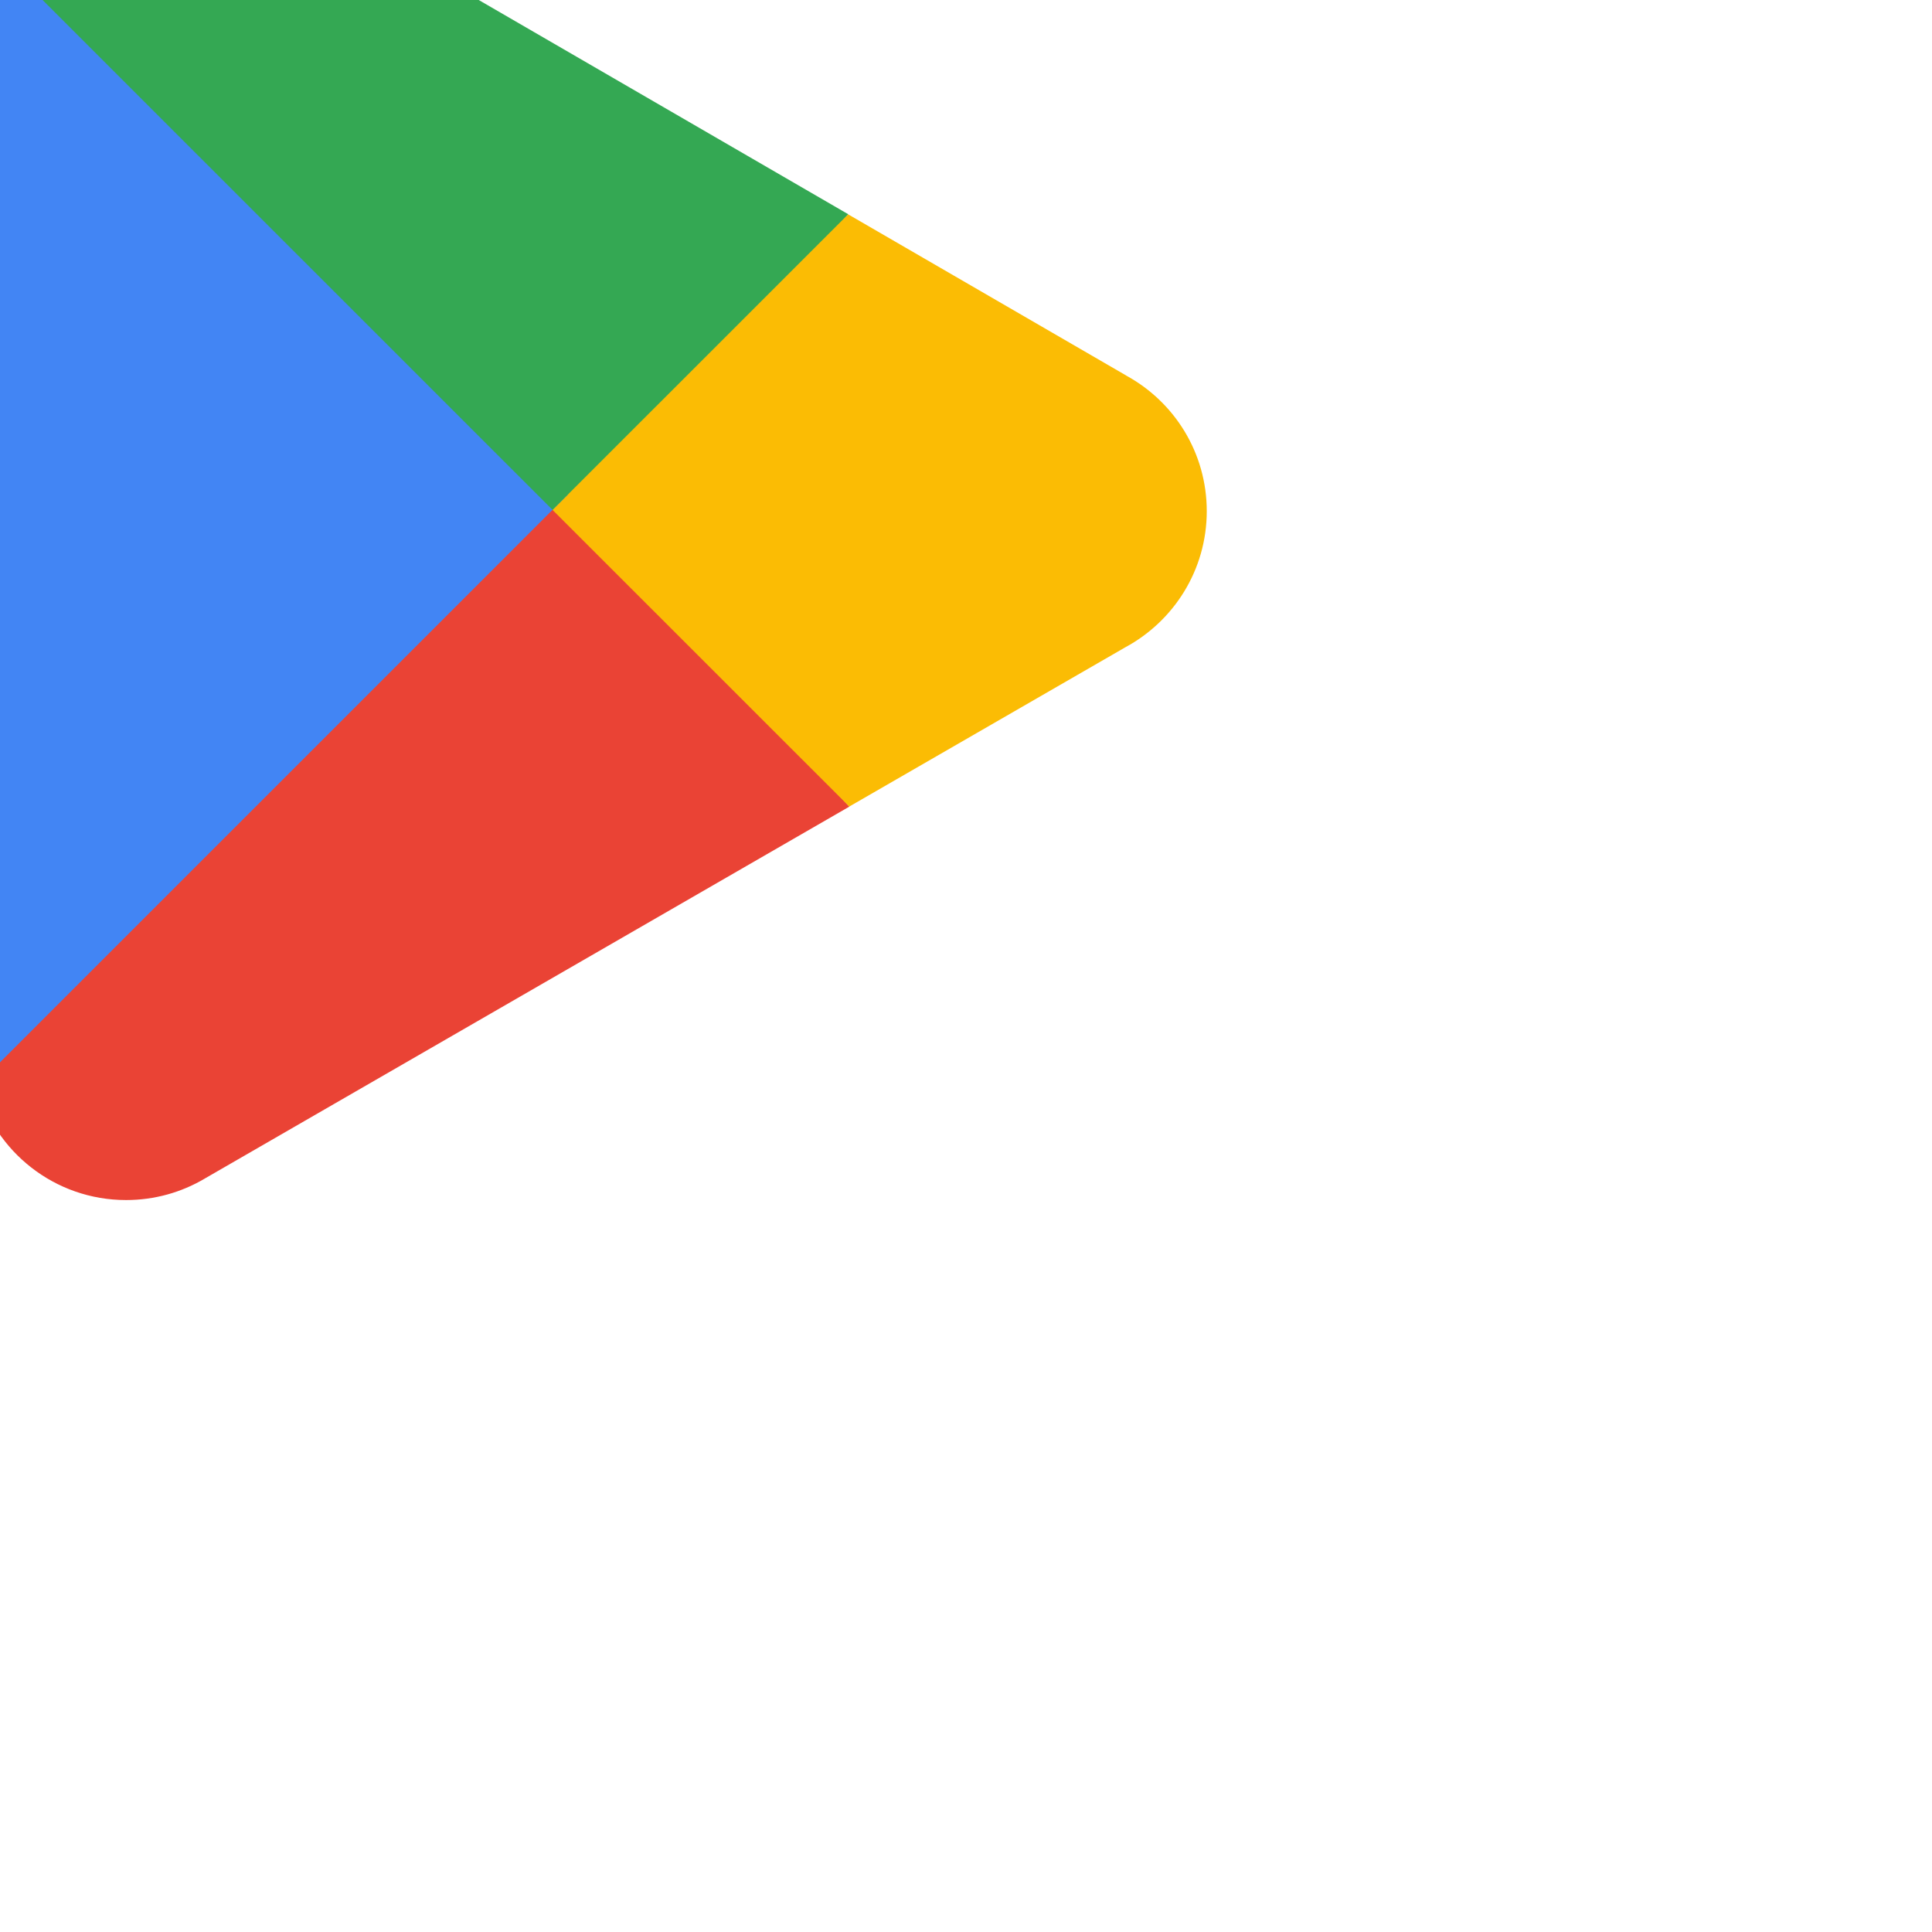
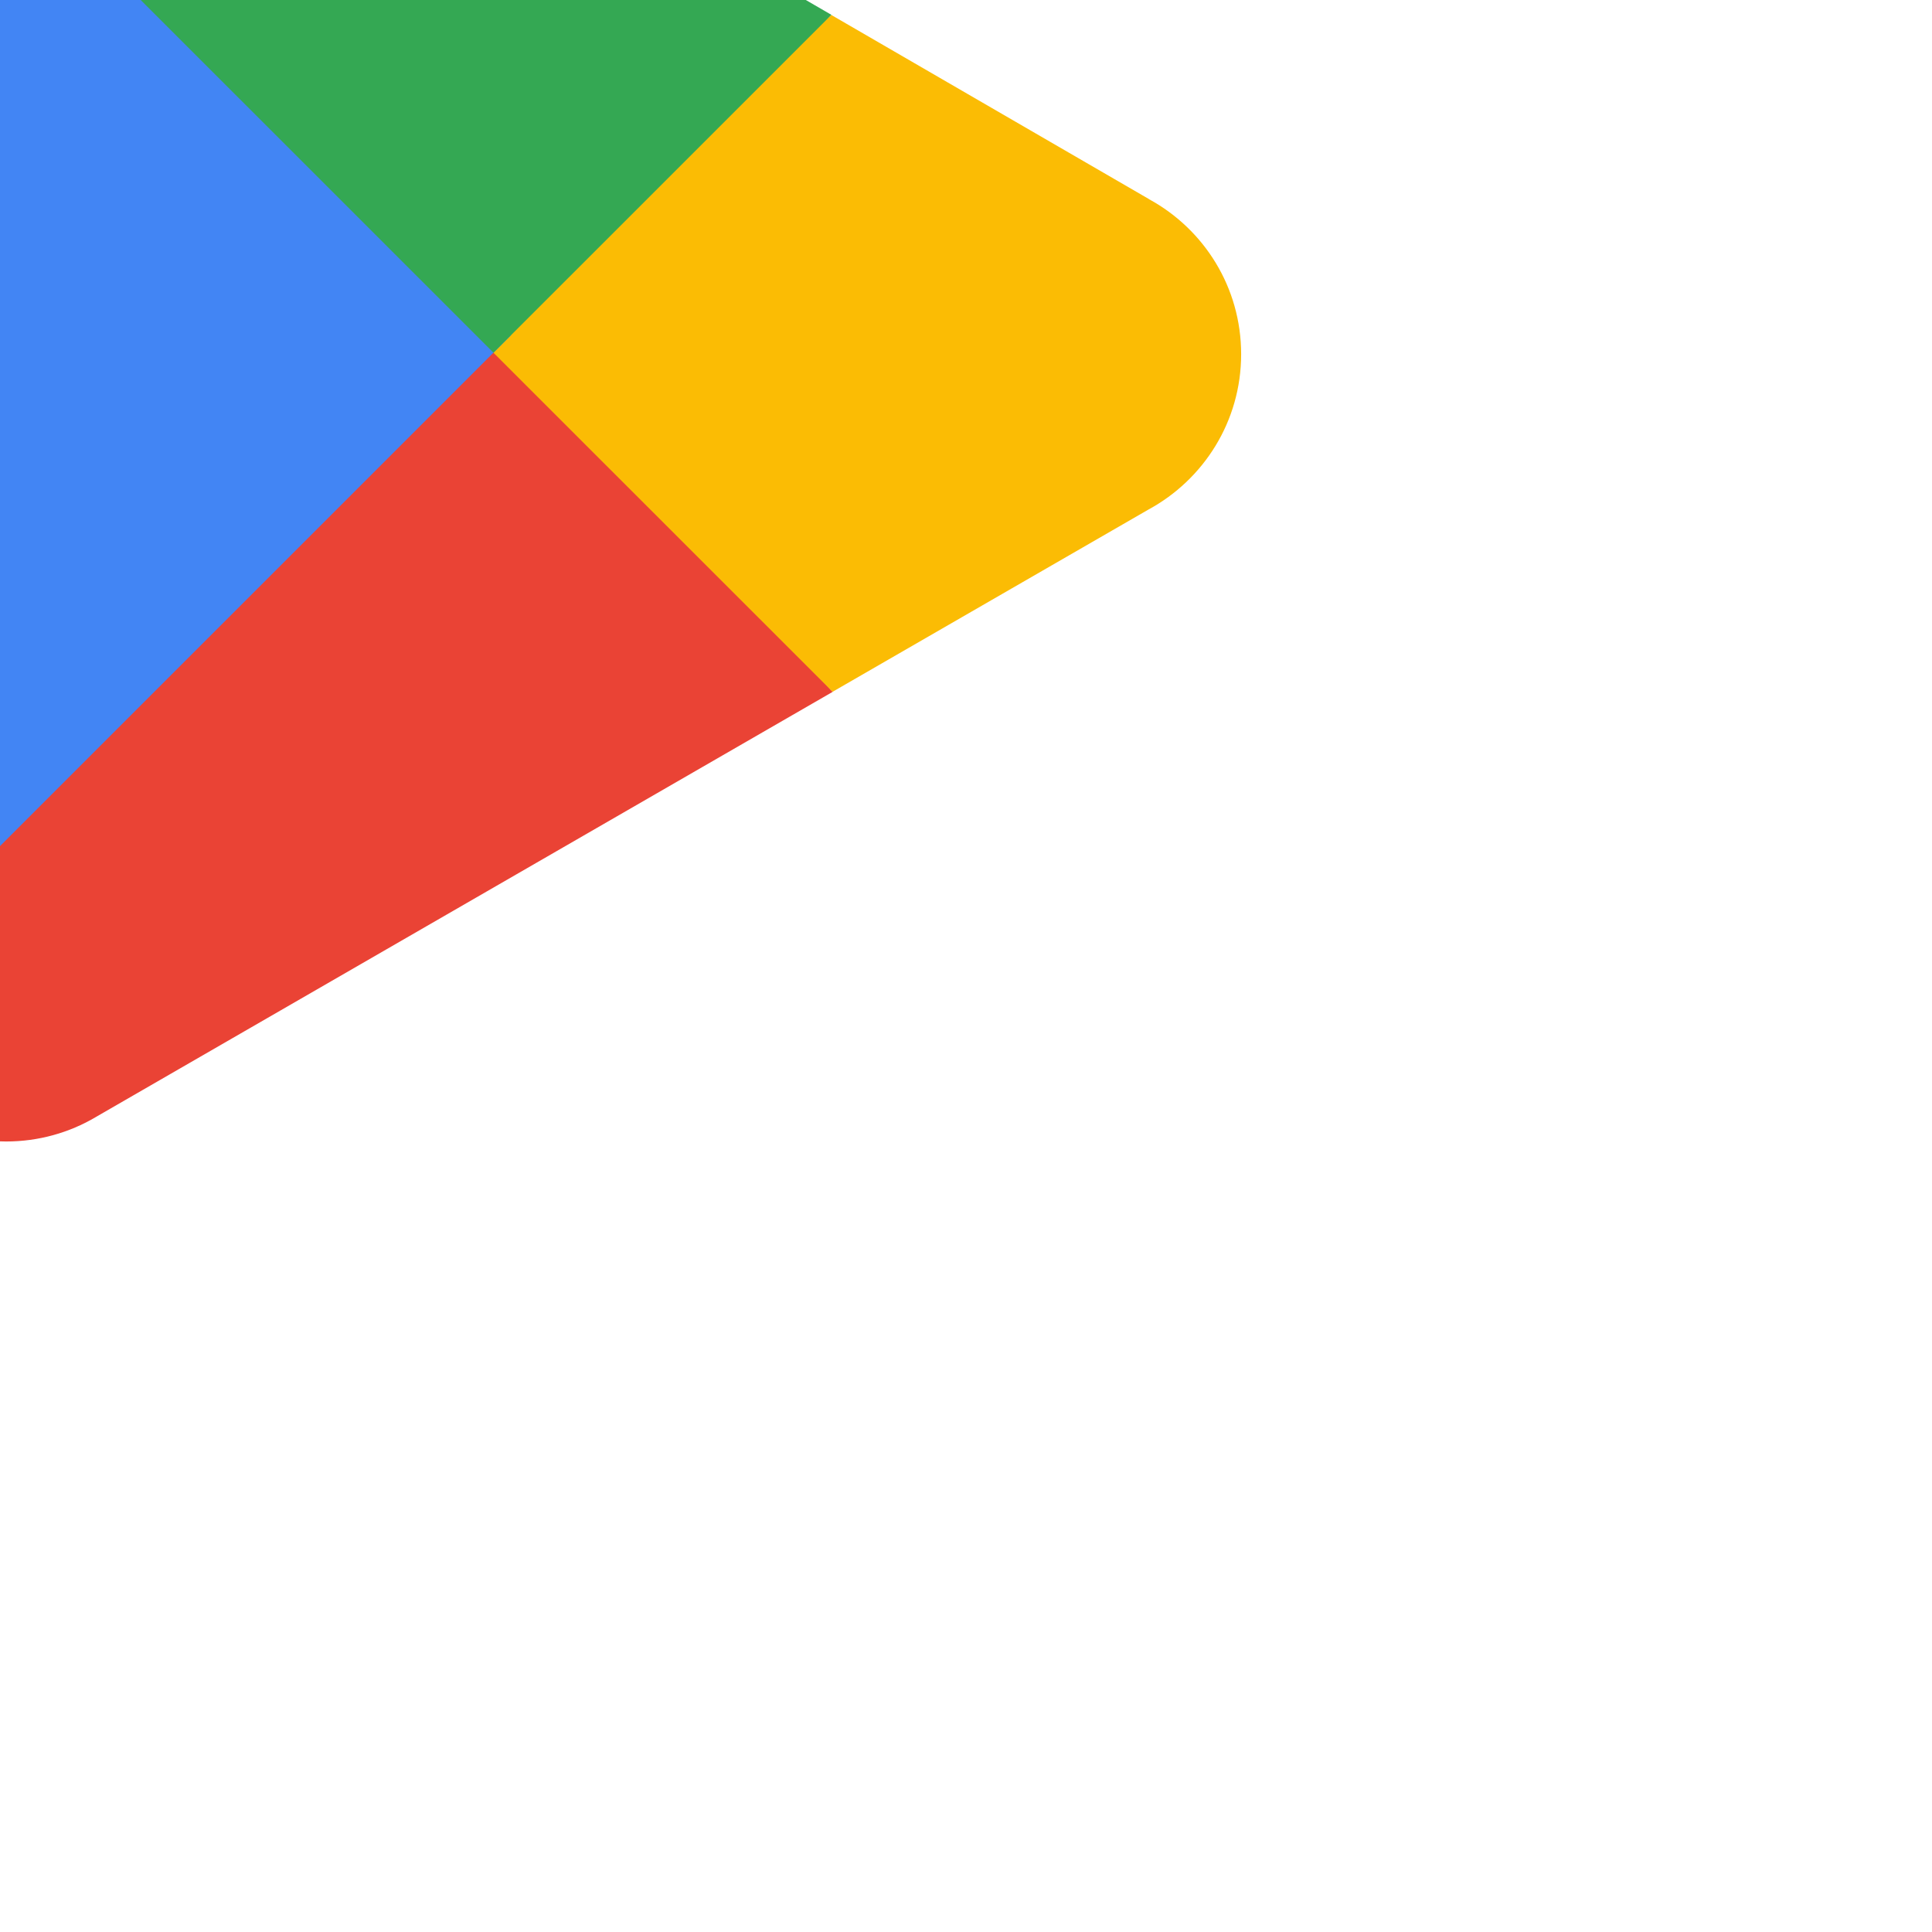
- <svg xmlns="http://www.w3.org/2000/svg" viewBox="14 14 48 48" aria-hidden="true">
+ <svg xmlns="http://www.w3.org/2000/svg" viewBox="17 19 42 42" aria-hidden="true">
  <g transform="translate(-13.33347,-13.3332)">
    <path d="m 0,0 -10.647,-11.3 c 10e-4,-0.002 10e-4,-0.005 0.002,-0.007 0.327,-1.227 1.447,-2.13 2.777,-2.13 0.532,0 1.031,0.144 1.459,0.396 l 0.034,0.02 11.984,6.915 z" fill="#ea4335" transform="matrix(1.333333,0,0,-1.333333,40.9564,39.23213)" />
    <path d="m 0,0 -0.01,0.007 -5.174,2.999 -5.829,-5.187 5.85,-5.848 5.146,2.969 c 0.902,0.488 1.515,1.439 1.515,2.535 C 1.498,-1.435 0.894,-0.489 0,0" fill="#fbbc04" transform="matrix(1.333333,0,0,-1.333333,55.3176,36.66653)" />
    <path d="m 0,0 c -0.064,-0.236 -0.098,-0.484 -0.098,-0.74 v -19.968 c 0,-0.256 0.034,-0.504 0.099,-0.739 l 11.012,11.011 z" fill="#4285f4" transform="matrix(1.333333,0,0,-1.333333,26.76013,25.7028)" />
    <path d="m 0,0 5.51,5.509 -11.97,6.94 c -0.435,0.261 -0.943,0.411 -1.486,0.411 -1.33,0 -2.452,-0.905 -2.779,-2.133 0,-10e-4 -0.001,-0.002 -0.001,-0.003 z" fill="#34a853" transform="matrix(1.333333,0,0,-1.333333,41.0612,40.0012)" />
  </g>
</svg>
